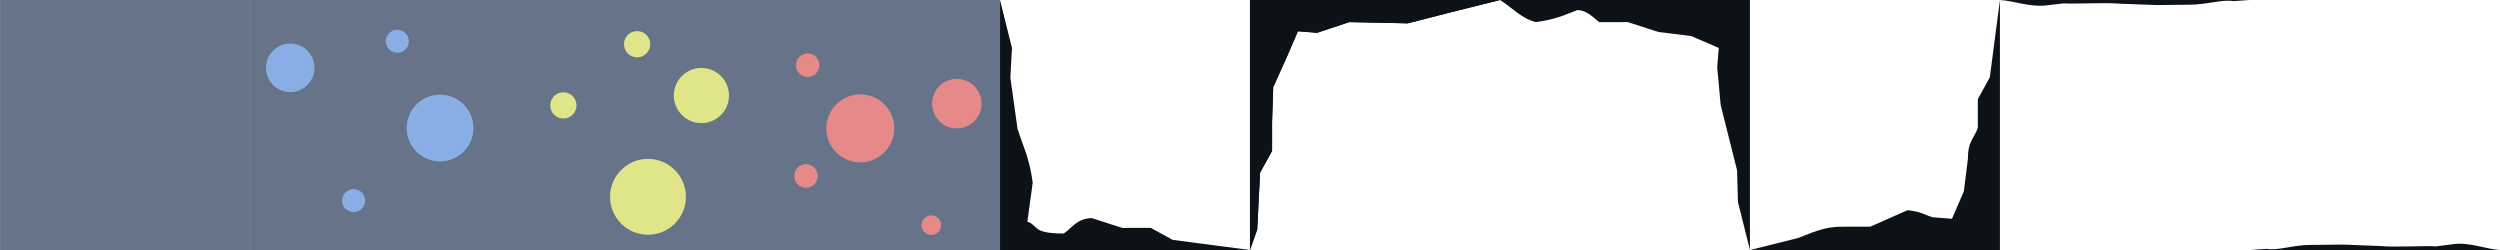
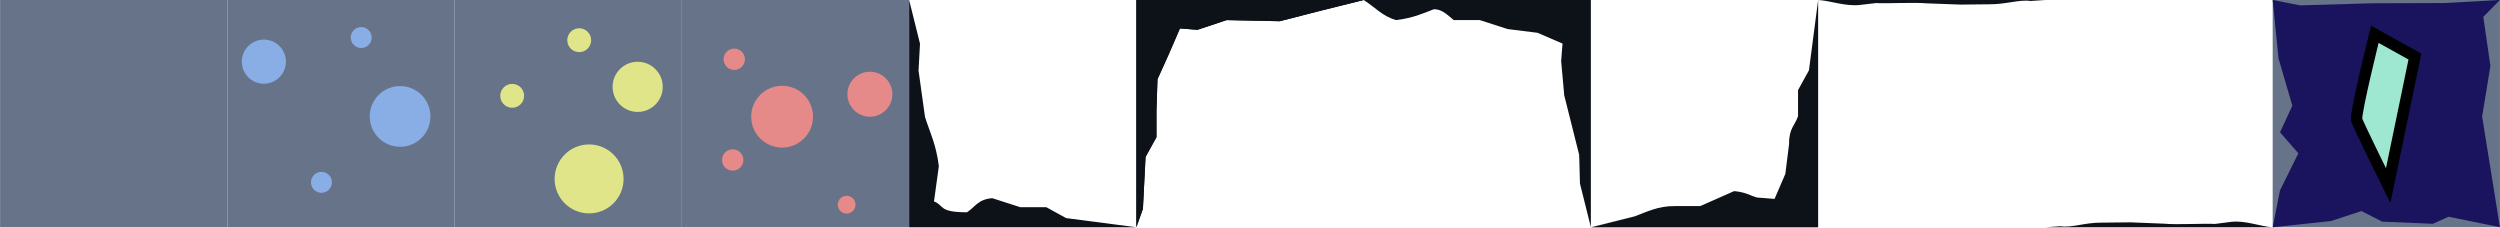
- <svg xmlns="http://www.w3.org/2000/svg" width="200" height="20" viewBox="0 0 52.917 5.292" version="1.1" id="svg8">
+ <svg xmlns="http://www.w3.org/2000/svg" width="220" height="20" viewBox="0 0 58.208 5.292" version="1.1" id="svg8">
  <defs id="defs2" />
  <g id="layer1">
+     <path id="rect2273" style="opacity:1;fill:#667388;fill-opacity:1;stroke-width:0.683;stroke-linecap:round;stroke-linejoin:round;paint-order:markers stroke fill" d="m 52.917,1e-7 h 5.292 v 5.292 h -5.292 z" />
    <rect style="opacity:1;fill:#667388;fill-opacity:1;stroke-width:0.683;stroke-linecap:round;stroke-linejoin:round;paint-order:markers stroke fill" id="rect833" width="5.292" height="5.292" x="-1.7763568e-15" y="0" />
    <rect style="opacity:1;fill:#667388;fill-opacity:1;stroke-width:0.683;stroke-linecap:round;stroke-linejoin:round;paint-order:markers stroke fill" id="rect871" width="5.292" height="5.292" x="5.292" y="0" />
    <circle style="opacity:1;fill:#89ade5;fill-opacity:1;stroke-width:0.822;stroke-linecap:round;stroke-linejoin:round;paint-order:markers stroke fill" id="path873" cx="6.142" cy="1.436" r="0.514" />
    <circle style="opacity:1;fill:#89ade5;fill-opacity:1;stroke-width:1.131;stroke-linecap:round;stroke-linejoin:round;paint-order:markers stroke fill" id="circle875" cx="9.314" cy="2.711" r="0.707" />
    <circle style="opacity:1;fill:#89ade5;fill-opacity:1;stroke-width:0.391;stroke-linecap:round;stroke-linejoin:round;paint-order:markers stroke fill" id="circle877" cx="7.483" cy="4.246" r="0.244" />
    <circle style="opacity:1;fill:#89ade5;fill-opacity:1;stroke-width:0.391;stroke-linecap:round;stroke-linejoin:round;paint-order:markers stroke fill" id="circle879" cx="8.409" cy="0.874" r="0.244" />
    <rect style="opacity:1;fill:#667388;fill-opacity:1;stroke-width:0.683;stroke-linecap:round;stroke-linejoin:round;paint-order:markers stroke fill" id="rect881" width="5.292" height="5.292" x="10.583" y="0" />
    <circle style="opacity:1;fill:#e0e589;fill-opacity:1;stroke-width:0.935;stroke-linecap:round;stroke-linejoin:round;paint-order:markers stroke fill" id="circle883" cx="14.846" cy="2.022" r="0.584" />
    <circle style="opacity:1;fill:#e0e589;fill-opacity:1;stroke-width:1.285;stroke-linecap:round;stroke-linejoin:round;paint-order:markers stroke fill" id="circle885" cx="13.715" cy="4.166" r="0.803" />
    <circle style="opacity:1;fill:#e0e589;fill-opacity:1;stroke-width:0.444;stroke-linecap:round;stroke-linejoin:round;paint-order:markers stroke fill" id="circle887" cx="11.924" cy="2.231" r="0.278" />
    <circle style="opacity:1;fill:#e0e589;fill-opacity:1;stroke-width:0.444;stroke-linecap:round;stroke-linejoin:round;paint-order:markers stroke fill" id="circle889" cx="13.485" cy="0.936" r="0.278" />
    <rect style="opacity:1;fill:#667388;fill-opacity:1;stroke-width:0.683;stroke-linecap:round;stroke-linejoin:round;paint-order:markers stroke fill" id="rect891" width="5.292" height="5.292" x="15.875" y="0" />
    <circle style="opacity:1;fill:#e58989;fill-opacity:1;stroke-width:0.838;stroke-linecap:round;stroke-linejoin:round;paint-order:markers stroke fill" id="circle893" cx="20.253" cy="2.194" r="0.524" />
    <circle style="opacity:1;fill:#e58989;fill-opacity:1;stroke-width:1.153;stroke-linecap:round;stroke-linejoin:round;paint-order:markers stroke fill" id="circle895" cx="18.209" cy="2.717" r="0.72" />
    <circle style="opacity:1;fill:#e58989;fill-opacity:1;stroke-width:0.398;stroke-linecap:round;stroke-linejoin:round;paint-order:markers stroke fill" id="circle897" cx="17.095" cy="1.38" r="0.249" />
    <circle style="opacity:1;fill:#e58989;fill-opacity:1;stroke-width:0.398;stroke-linecap:round;stroke-linejoin:round;paint-order:markers stroke fill" id="circle899" cx="17.059" cy="3.725" r="0.249" />
    <circle style="opacity:1;fill:#e58989;fill-opacity:1;stroke-width:0.331;stroke-linecap:round;stroke-linejoin:round;paint-order:markers stroke fill" id="circle901" cx="19.712" cy="4.766" r="0.207" />
-     <path id="rect2174" style="opacity:1;fill:#667388;fill-opacity:1;stroke-width:0.683;stroke-linecap:round;stroke-linejoin:round;paint-order:markers stroke fill" d="m 21.167,-3.631 v -5.292 c 0.169,1.5 0.061,4.234 0.668,4.685 0.841,0.623 2.641,0.788 3.851,-0.069 0.68,-0.481 0.091,-2.776 0.773,-4.616 v 5.292 z" />
-     <path id="path2177" style="opacity:1;fill:#667388;fill-opacity:1;stroke-width:0.683;stroke-linecap:round;stroke-linejoin:round;paint-order:markers stroke fill" d="M 26.458,-8.922 H 31.75 c -1.5,0.169 -4.234,0.061 -4.685,0.668 -0.623,0.841 -0.788,2.641 0.069,3.851 0.481,0.68 2.776,0.091 4.616,0.773 h -5.292 z" />
-     <path id="path2179" style="opacity:1;fill:#667388;fill-opacity:1;stroke-width:0.683;stroke-linecap:round;stroke-linejoin:round;paint-order:markers stroke fill" d="m 37.042,-8.922 v 5.292 c -0.169,-1.5 -0.061,-4.234 -0.668,-4.685 -0.841,-0.623 -2.641,-0.788 -3.851,0.069 -0.68,0.481 -0.091,2.776 -0.773,4.616 v -5.292 z" />
-     <path id="path2181" style="opacity:1;fill:#667388;fill-opacity:1;stroke-width:0.683;stroke-linecap:round;stroke-linejoin:round;paint-order:markers stroke fill" d="m 42.333,-3.631 h -5.292 c 1.5,-0.169 4.234,-0.061 4.685,-0.668 0.623,-0.841 0.788,-2.641 -0.069,-3.851 -0.481,-0.68 -2.776,-0.091 -4.616,-0.773 h 5.292 z" />
    <path style="fill:#0d1219;fill-opacity:1;stroke:none;stroke-width:0.265px;stroke-linecap:butt;stroke-linejoin:miter;stroke-opacity:1" d="m 26.458,5.292 -1.637,-0.214 -0.461,-0.254 -0.606,2.04e-4 -0.649,-0.209 c -0.334,0.021 -0.406,0.211 -0.592,0.328 -0.674,-9.863e-4 -0.528,-0.165 -0.767,-0.253 L 21.859,3.868 C 21.793,3.35 21.651,3.085 21.537,2.726 L 21.386,1.643 21.42,1.017 21.167,1.5e-7 V 5.292 Z" id="path2187" />
    <path style="fill:#0d1219;fill-opacity:1;stroke:none;stroke-width:0.265px;stroke-linecap:butt;stroke-linejoin:miter;stroke-opacity:1" d="m 26.458,5.292 0.153,-0.431 0.061,-1.206 0.254,-0.461 -2.04e-4,-0.606 0.024,-0.742 0.272,-0.603 0.251,-0.581 0.408,0.032 0.679,-0.226 1.238,0.026 0.934,-0.24 L 31.75,6.2499999e-7 h -5.292 z" id="path2189" />
-     <path style="fill:#0d1219;fill-opacity:1;stroke:none;stroke-width:0.265px;stroke-linecap:butt;stroke-linejoin:miter;stroke-opacity:1" d="M 31.75,6.1249999e-7 C 32.003,0.156 32.188,0.382 32.509,0.468 c 0.39,-0.049 0.624,-0.155 0.878,-0.254 0.194,0.001 0.321,0.14 0.461,0.254 l 0.606,-2.04e-4 0.649,0.209 0.697,0.087 0.581,0.251 -0.032,0.408 0.072,0.798 0.348,1.385 0.018,0.668 0.254,1.017 V 6.1249999e-7 Z" id="path2191" />
+     <path style="fill:#0d1219;fill-opacity:1;stroke:none;stroke-width:0.265px;stroke-linecap:butt;stroke-linejoin:miter;stroke-opacity:1" d="M 31.75,6.1249999e-7 C 32.003,0.156 32.188,0.382 32.509,0.468 32.899,0.419 33.133,0.313 33.387,0.214 c 0.194,0.001 0.321,0.14 0.461,0.254 l 0.606,-2.04e-4 0.649,0.209 0.697,0.087 0.581,0.251 -0.032,0.408 0.072,0.798 0.348,1.385 0.018,0.668 0.254,1.017 V 6.1249999e-7 Z" id="path2191" />
    <path style="fill:#0d1219;fill-opacity:1;stroke:none;stroke-width:0.265px;stroke-linecap:butt;stroke-linejoin:miter;stroke-opacity:1" d="M 42.333,6.0625e-7 42.119,1.637 l -0.254,0.461 2.04e-4,0.606 c -0.07,0.216 -0.212,0.279 -0.209,0.649 l -0.087,0.697 -0.251,0.581 -0.408,-0.032 C 40.732,4.549 40.665,4.478 40.377,4.45 l -0.789,0.348 -0.596,8.218e-4 c -0.386,-0.003 -0.646,0.133 -0.934,0.24 l -1.017,0.254 h 5.292 z" id="path2193" />
    <path style="fill:#0d1219;fill-opacity:1;stroke:none;stroke-width:0.265px;stroke-linecap:butt;stroke-linejoin:miter;stroke-opacity:1" d="m 26.458,5.292 0.153,-0.431 0.061,-1.206 0.254,-0.461 -2.04e-4,-0.606 0.024,-0.742 0.272,-0.603 0.251,-0.581 0.408,0.032 0.679,-0.226 1.238,0.026 0.934,-0.24 L 31.75,6.2499999e-7 h -5.292 z" id="path2195" />
    <path style="fill:#0d1219;fill-opacity:1;stroke:none;stroke-width:0.265px;stroke-linecap:butt;stroke-linejoin:miter;stroke-opacity:1" d="m 43.685,0.071 c 0.188,0.017 0.89,-0.021 1.178,0.007 l 0.782,0.029 0.674,-0.007 c 0.386,0.003 0.7,-0.116 0.958,-0.077 L 47.625,6.0625e-7 H 42.333 C 42.623,0.016 42.973,0.155 43.31,0.115 Z" id="path2197" />
    <path style="fill:#0d1219;fill-opacity:1;stroke:none;stroke-width:0.276px;stroke-linecap:butt;stroke-linejoin:miter;stroke-opacity:1" d="m 51.565,5.215 c -0.188,-0.018 -0.89,0.023 -1.178,-0.007 l -0.782,-0.031 -0.674,0.007 c -0.386,-0.004 -0.7,0.126 -0.958,0.084 L 47.625,5.292 h 5.292 C 52.627,5.275 52.277,5.124 51.94,5.167 Z" id="path2199" />
+     <path style="color:#000000;font-style:normal;font-variant:normal;font-weight:normal;font-stretch:normal;font-size:medium;line-height:normal;font-family:sans-serif;font-variant-ligatures:normal;font-variant-position:normal;font-variant-caps:normal;font-variant-numeric:normal;font-variant-alternates:normal;font-variant-east-asian:normal;font-feature-settings:normal;font-variation-settings:normal;text-indent:0;text-align:start;text-decoration:none;text-decoration-line:none;text-decoration-style:solid;text-decoration-color:#000000;letter-spacing:normal;word-spacing:normal;text-transform:none;writing-mode:lr-tb;direction:ltr;text-orientation:mixed;dominant-baseline:auto;baseline-shift:baseline;text-anchor:start;white-space:normal;shape-padding:0;shape-margin:0;inline-size:0;clip-rule:nonzero;display:inline;overflow:visible;visibility:visible;opacity:1;isolation:auto;mix-blend-mode:normal;color-interpolation:sRGB;color-interpolation-filters:linearRGB;solid-color:#000000;solid-opacity:1;vector-effect:none;fill:#19145d;fill-opacity:1;fill-rule:nonzero;stroke:none;stroke-width:0.683;stroke-linecap:round;stroke-linejoin:round;stroke-miterlimit:4;stroke-dasharray:none;stroke-dashoffset:0;stroke-opacity:1;paint-order:markers stroke fill;color-rendering:auto;image-rendering:auto;shape-rendering:auto;text-rendering:auto;enable-background:accumulate;stop-color:#000000;stop-opacity:1" d="m 52.917,1e-7 0.638,0.125 1.645,-0.048 1.71,-0.006 1.298,-0.072 -0.387,0.394 0.166,1.142 -0.193,1.181 0.414,2.574 L 57.013,5.046 56.647,5.211 55.469,5.161 54.982,4.914 54.278,5.146 52.917,5.292 53.088,4.432 53.515,3.569 53.088,3.081 53.375,2.459 53.053,1.361 Z" id="rect2201" />
+     <circle style="opacity:1;fill:#e0e589;fill-opacity:1;stroke-width:0.496;stroke-linecap:round;stroke-linejoin:round;paint-order:markers stroke fill" id="circle2203" cx="61.841" cy="4.94" r="0.31" />
+     <circle style="opacity:1;fill:#e0e589;fill-opacity:1;stroke-width:0.496;stroke-linecap:round;stroke-linejoin:round;paint-order:markers stroke fill" id="circle2205" cx="64.276" cy="4.379" r="0.31" />
+     <circle style="opacity:1;fill:#e5af89;fill-opacity:1;stroke-width:0.496;stroke-linecap:round;stroke-linejoin:round;paint-order:markers stroke fill" id="circle2207" cx="63.106" cy="4.408" r="0.31" />
+     <circle style="opacity:1;fill:#e0e589;fill-opacity:1;stroke-width:0.496;stroke-linecap:round;stroke-linejoin:round;paint-order:markers stroke fill" id="circle2209" cx="64.913" cy="5.91" r="0.31" />
+     <circle style="opacity:1;fill:#e0e589;fill-opacity:1;stroke-width:0.496;stroke-linecap:round;stroke-linejoin:round;paint-order:markers stroke fill" id="circle2211" cx="62.589" cy="6.224" r="0.31" />
+     <circle style="opacity:1;fill:#e5af89;fill-opacity:1;stroke-width:0.368;stroke-linecap:round;stroke-linejoin:round;paint-order:markers stroke fill" id="circle2213" cx="61.833" cy="4.081" r="0.23" />
+     <circle style="opacity:1;fill:#e0e589;fill-opacity:1;stroke-width:0.208;stroke-linecap:round;stroke-linejoin:round;paint-order:markers stroke fill" id="circle2215" cx="62.709" cy="5.323" r="0.13" />
+     <circle style="opacity:1;fill:#e5af89;fill-opacity:1;stroke-width:0.457;stroke-linecap:round;stroke-linejoin:round;paint-order:markers stroke fill" id="circle2217" cx="63.747" cy="5.372" r="0.286" />
+     <circle style="opacity:1;fill:#e0e589;fill-opacity:1;stroke-width:0.574;stroke-linecap:round;stroke-linejoin:round;paint-order:markers stroke fill" id="circle2219" cx="65.235" cy="4.84" r="0.359" />
+     <circle style="opacity:1;fill:#e5af89;fill-opacity:1;stroke-width:0.801;stroke-linecap:round;stroke-linejoin:round;paint-order:markers stroke fill" id="circle2221" cx="65.287" cy="3.833" r="0.5" />
+     <circle style="opacity:1;fill:#e0e589;fill-opacity:1;stroke-width:0.149;stroke-linecap:round;stroke-linejoin:round;paint-order:markers stroke fill" id="circle2223" cx="63.599" cy="3.523" r="0.093" />
+     <circle style="opacity:1;fill:#e0e589;fill-opacity:1;stroke-width:0.26;stroke-linecap:round;stroke-linejoin:round;paint-order:markers stroke fill" id="circle2225" cx="62.606" cy="3.867" r="0.163" />
+     <circle style="opacity:1;fill:#e5af89;fill-opacity:1;stroke-width:0.644;stroke-linecap:round;stroke-linejoin:round;paint-order:markers stroke fill" id="circle2227" cx="63.826" cy="6.276" r="0.402" />
+     <circle style="opacity:1;fill:#e0e589;fill-opacity:1;stroke-width:0.407;stroke-linecap:round;stroke-linejoin:round;paint-order:markers stroke fill" id="circle2229" cx="65.086" cy="7.286" r="0.254" />
+     <circle style="opacity:1;fill:#e5af89;fill-opacity:1;stroke-width:0.166;stroke-linecap:round;stroke-linejoin:round;paint-order:markers stroke fill" id="circle2231" cx="63.069" cy="7.339" r="0.104" />
+     <circle style="opacity:1;fill:#e0e589;fill-opacity:1;stroke-width:0.166;stroke-linecap:round;stroke-linejoin:round;paint-order:markers stroke fill" id="circle2233" cx="64.657" cy="6.754" r="0.104" />
+     <circle style="opacity:1;fill:#e0e589;fill-opacity:1;stroke-width:0.166;stroke-linecap:round;stroke-linejoin:round;paint-order:markers stroke fill" id="circle2235" cx="64.543" cy="5.149" r="0.104" />
+     <circle style="opacity:1;fill:#e0e589;fill-opacity:1;stroke-width:0.166;stroke-linecap:round;stroke-linejoin:round;paint-order:markers stroke fill" id="circle2237" cx="61.98" cy="3.614" r="0.104" />
+     <circle style="opacity:1;fill:#e0e589;fill-opacity:1;stroke-width:0.166;stroke-linecap:round;stroke-linejoin:round;paint-order:markers stroke fill" id="circle2239" cx="61.385" cy="4.389" r="0.104" />
+     <circle style="opacity:1;fill:#e5af89;fill-opacity:1;stroke-width:0.166;stroke-linecap:round;stroke-linejoin:round;paint-order:markers stroke fill" id="circle2241" cx="61.981" cy="5.899" r="0.104" />
+     <circle style="opacity:1;fill:#e5af89;fill-opacity:1;stroke-width:0.166;stroke-linecap:round;stroke-linejoin:round;paint-order:markers stroke fill" id="circle2243" cx="65.742" cy="4.576" r="0.104" />
+     <circle style="opacity:1;fill:#e0e589;fill-opacity:1;stroke-width:0.166;stroke-linecap:round;stroke-linejoin:round;paint-order:markers stroke fill" id="circle2245" cx="64.794" cy="3.117" r="0.104" />
+     <circle style="opacity:1;fill:#e5af89;fill-opacity:1;stroke-width:0.801;stroke-linecap:round;stroke-linejoin:round;paint-order:markers stroke fill" id="circle2247" cx="61.945" cy="7.304" r="0.5" />
+     <circle style="opacity:1;fill:#e0e589;fill-opacity:1;stroke-width:0.457;stroke-linecap:round;stroke-linejoin:round;paint-order:markers stroke fill" id="circle2249" cx="63.833" cy="7.686" r="0.286" />
+     <circle style="opacity:1;fill:#e0e589;fill-opacity:1;stroke-width:0.457;stroke-linecap:round;stroke-linejoin:round;paint-order:markers stroke fill" id="circle2251" cx="62.887" cy="3.334" r="0.286" />
+     <circle style="opacity:1;fill:#f2d7c4;fill-opacity:1;stroke-width:0.347;stroke-linecap:round;stroke-linejoin:round;paint-order:markers stroke fill" id="circle2253" cx="63.826" cy="6.276" r="0.217" />
+     <circle style="opacity:1;fill:#f2d7c4;fill-opacity:1;stroke-width:0.443;stroke-linecap:round;stroke-linejoin:round;paint-order:markers stroke fill" id="circle2255" cx="65.287" cy="3.833" r="0.277" />
+     <circle style="opacity:1;fill:#f2d7c4;fill-opacity:1;stroke-width:0.228;stroke-linecap:round;stroke-linejoin:round;paint-order:markers stroke fill" id="circle2257" cx="63.108" cy="4.407" r="0.142" />
+     <circle style="opacity:1;fill:#f2d7c4;fill-opacity:1;stroke-width:0.391;stroke-linecap:round;stroke-linejoin:round;paint-order:markers stroke fill" id="circle2259" cx="61.945" cy="7.329" r="0.244" />
+     <circle style="opacity:1;fill:#f6f7da;fill-opacity:1;stroke-width:0.278;stroke-linecap:round;stroke-linejoin:round;paint-order:markers stroke fill" id="circle2261" cx="62.589" cy="6.224" r="0.174" />
+     <circle style="opacity:1;fill:#f6f7da;fill-opacity:1;stroke-width:0.278;stroke-linecap:round;stroke-linejoin:round;paint-order:markers stroke fill" id="circle2263" cx="61.832" cy="4.947" r="0.174" />
+     <circle style="opacity:1;fill:#f6f7da;fill-opacity:1;stroke-width:0.166;stroke-linecap:round;stroke-linejoin:round;paint-order:markers stroke fill" id="circle2265" cx="62.895" cy="3.334" r="0.103" />
+     <circle style="opacity:1;fill:#f6f7da;fill-opacity:1;stroke-width:0.166;stroke-linecap:round;stroke-linejoin:round;paint-order:markers stroke fill" id="circle2267" cx="64.266" cy="4.393" r="0.103" />
+     <circle style="opacity:1;fill:#f6f7da;fill-opacity:1;stroke-width:0.313;stroke-linecap:round;stroke-linejoin:round;paint-order:markers stroke fill" id="circle2269" cx="65.24" cy="4.853" r="0.196" />
+     <circle style="opacity:1;fill:#f6f7da;fill-opacity:1;stroke-width:0.313;stroke-linecap:round;stroke-linejoin:round;paint-order:markers stroke fill" id="circle2271" cx="63.829" cy="7.694" r="0.196" />
+     <path style="fill:#9ee7d1;stroke:#000000;stroke-width:0.265px;stroke-linecap:butt;stroke-linejoin:miter;stroke-opacity:1;fill-opacity:1" d="m 55.296,0.799 c 0,0 -0.465,1.866 -0.424,1.992 0.041,0.126 0.734,1.532 0.734,1.532 l 0.623,-3.006 z" id="path2502" />
  </g>
</svg>
